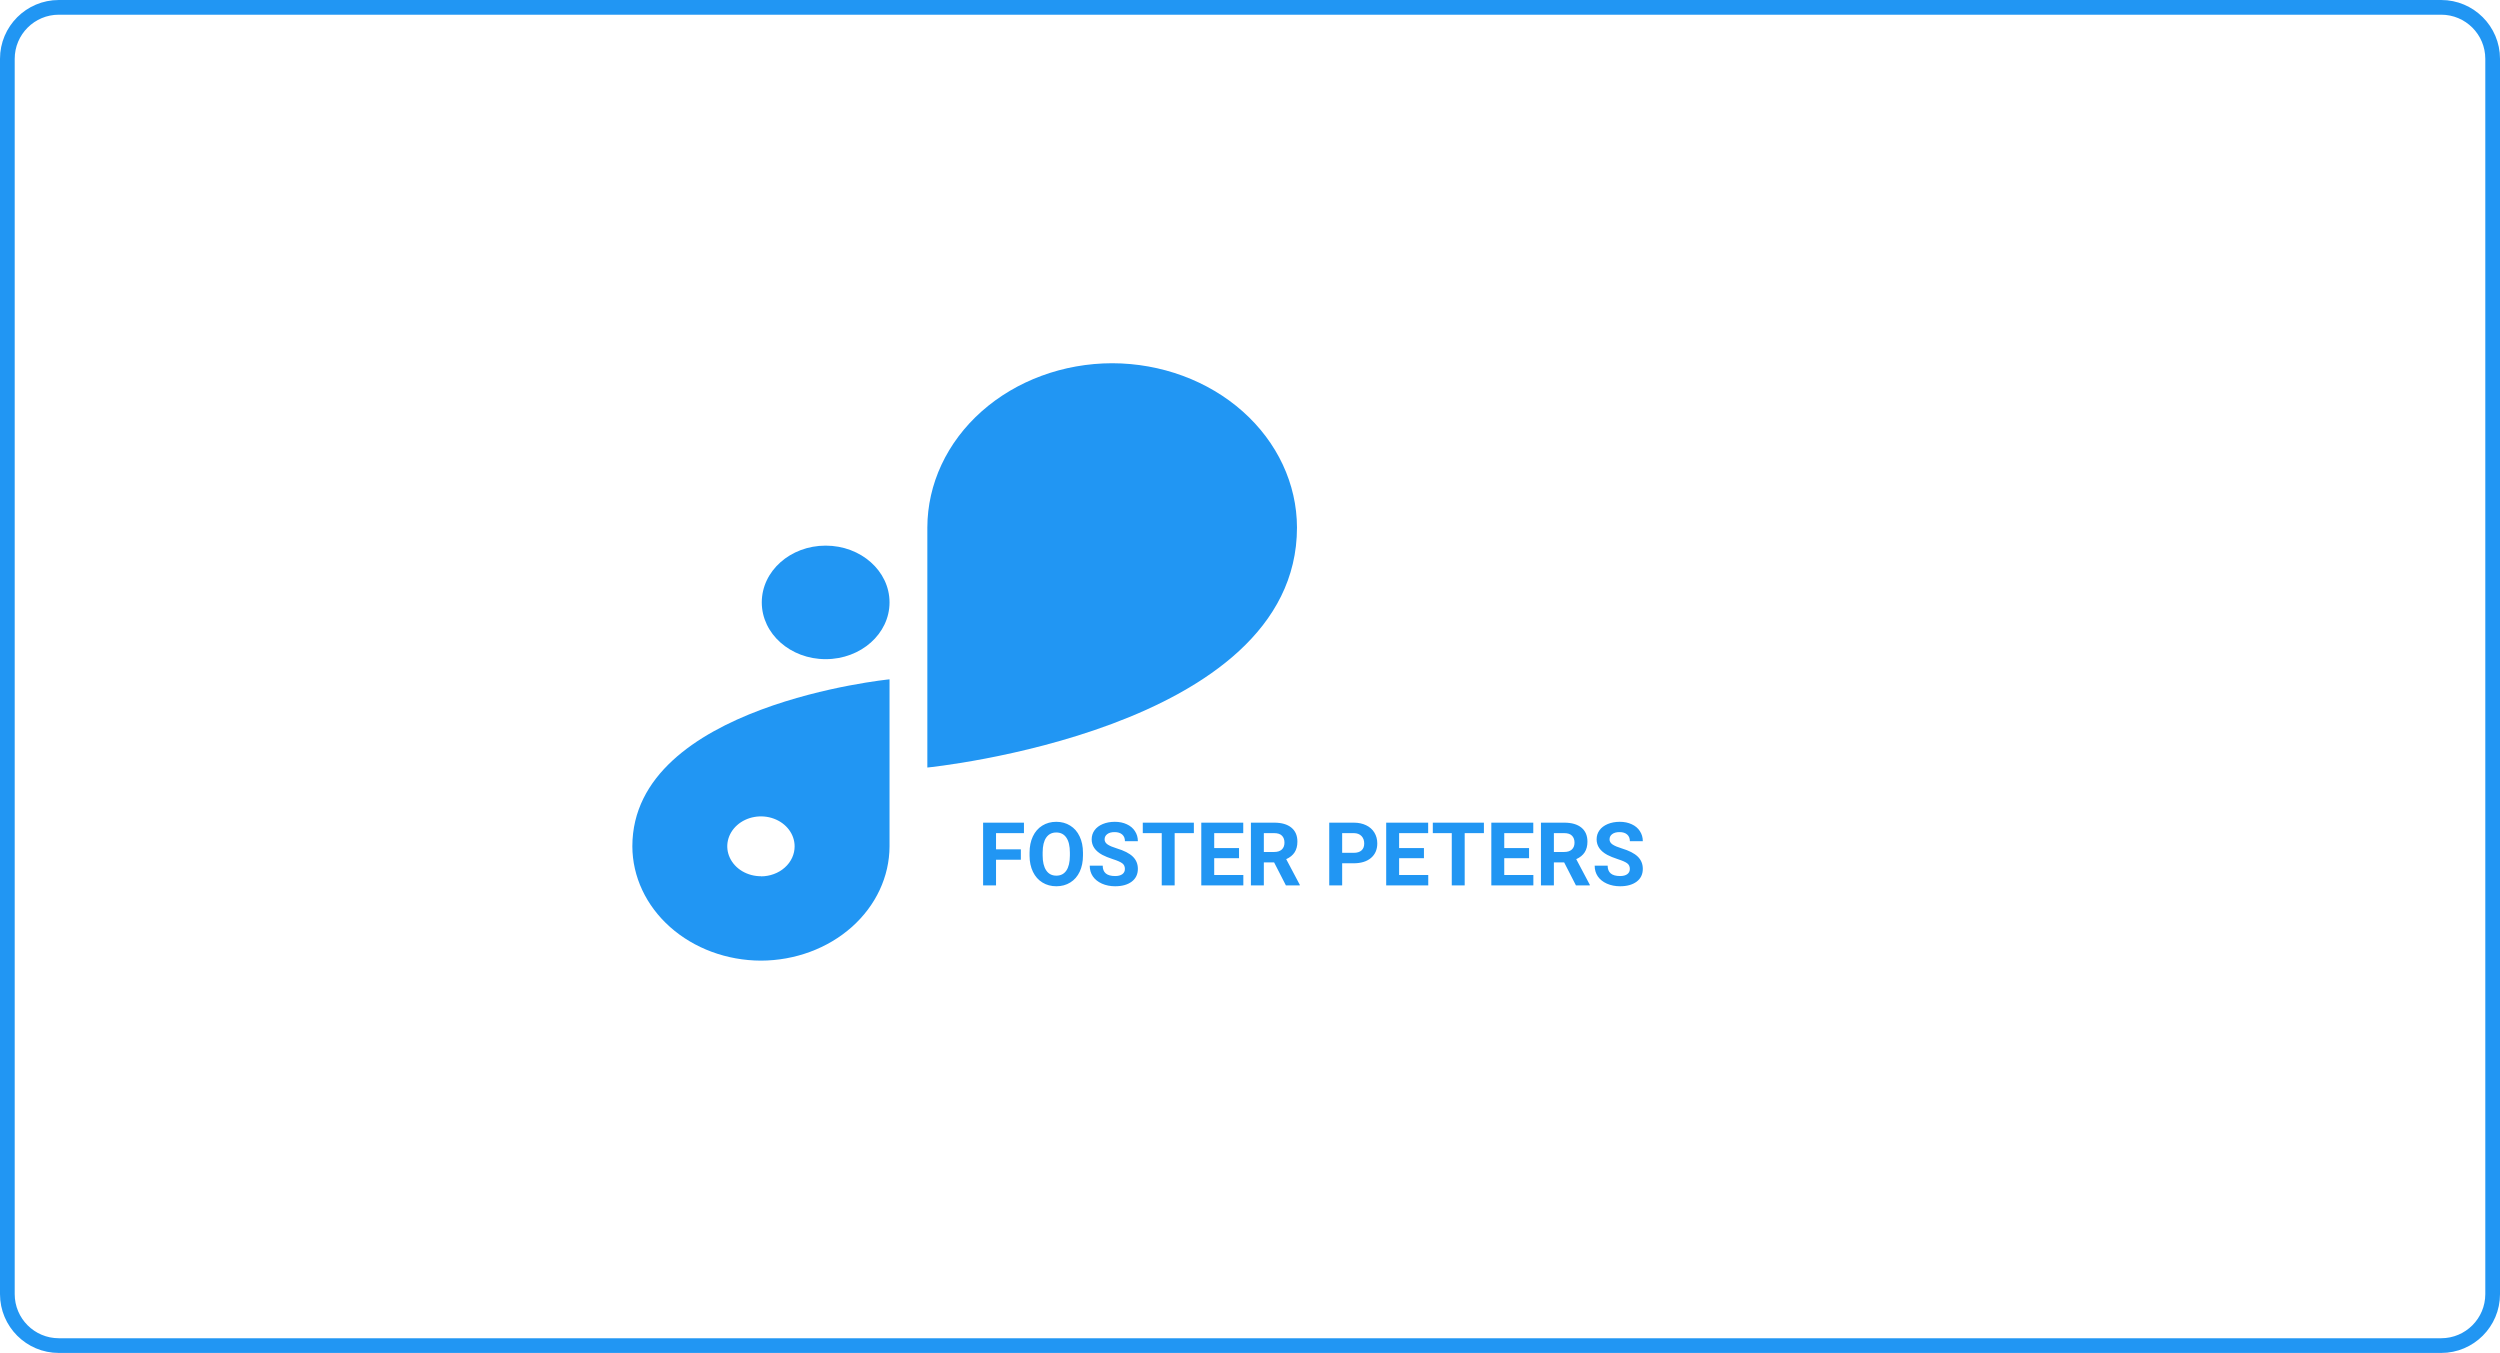
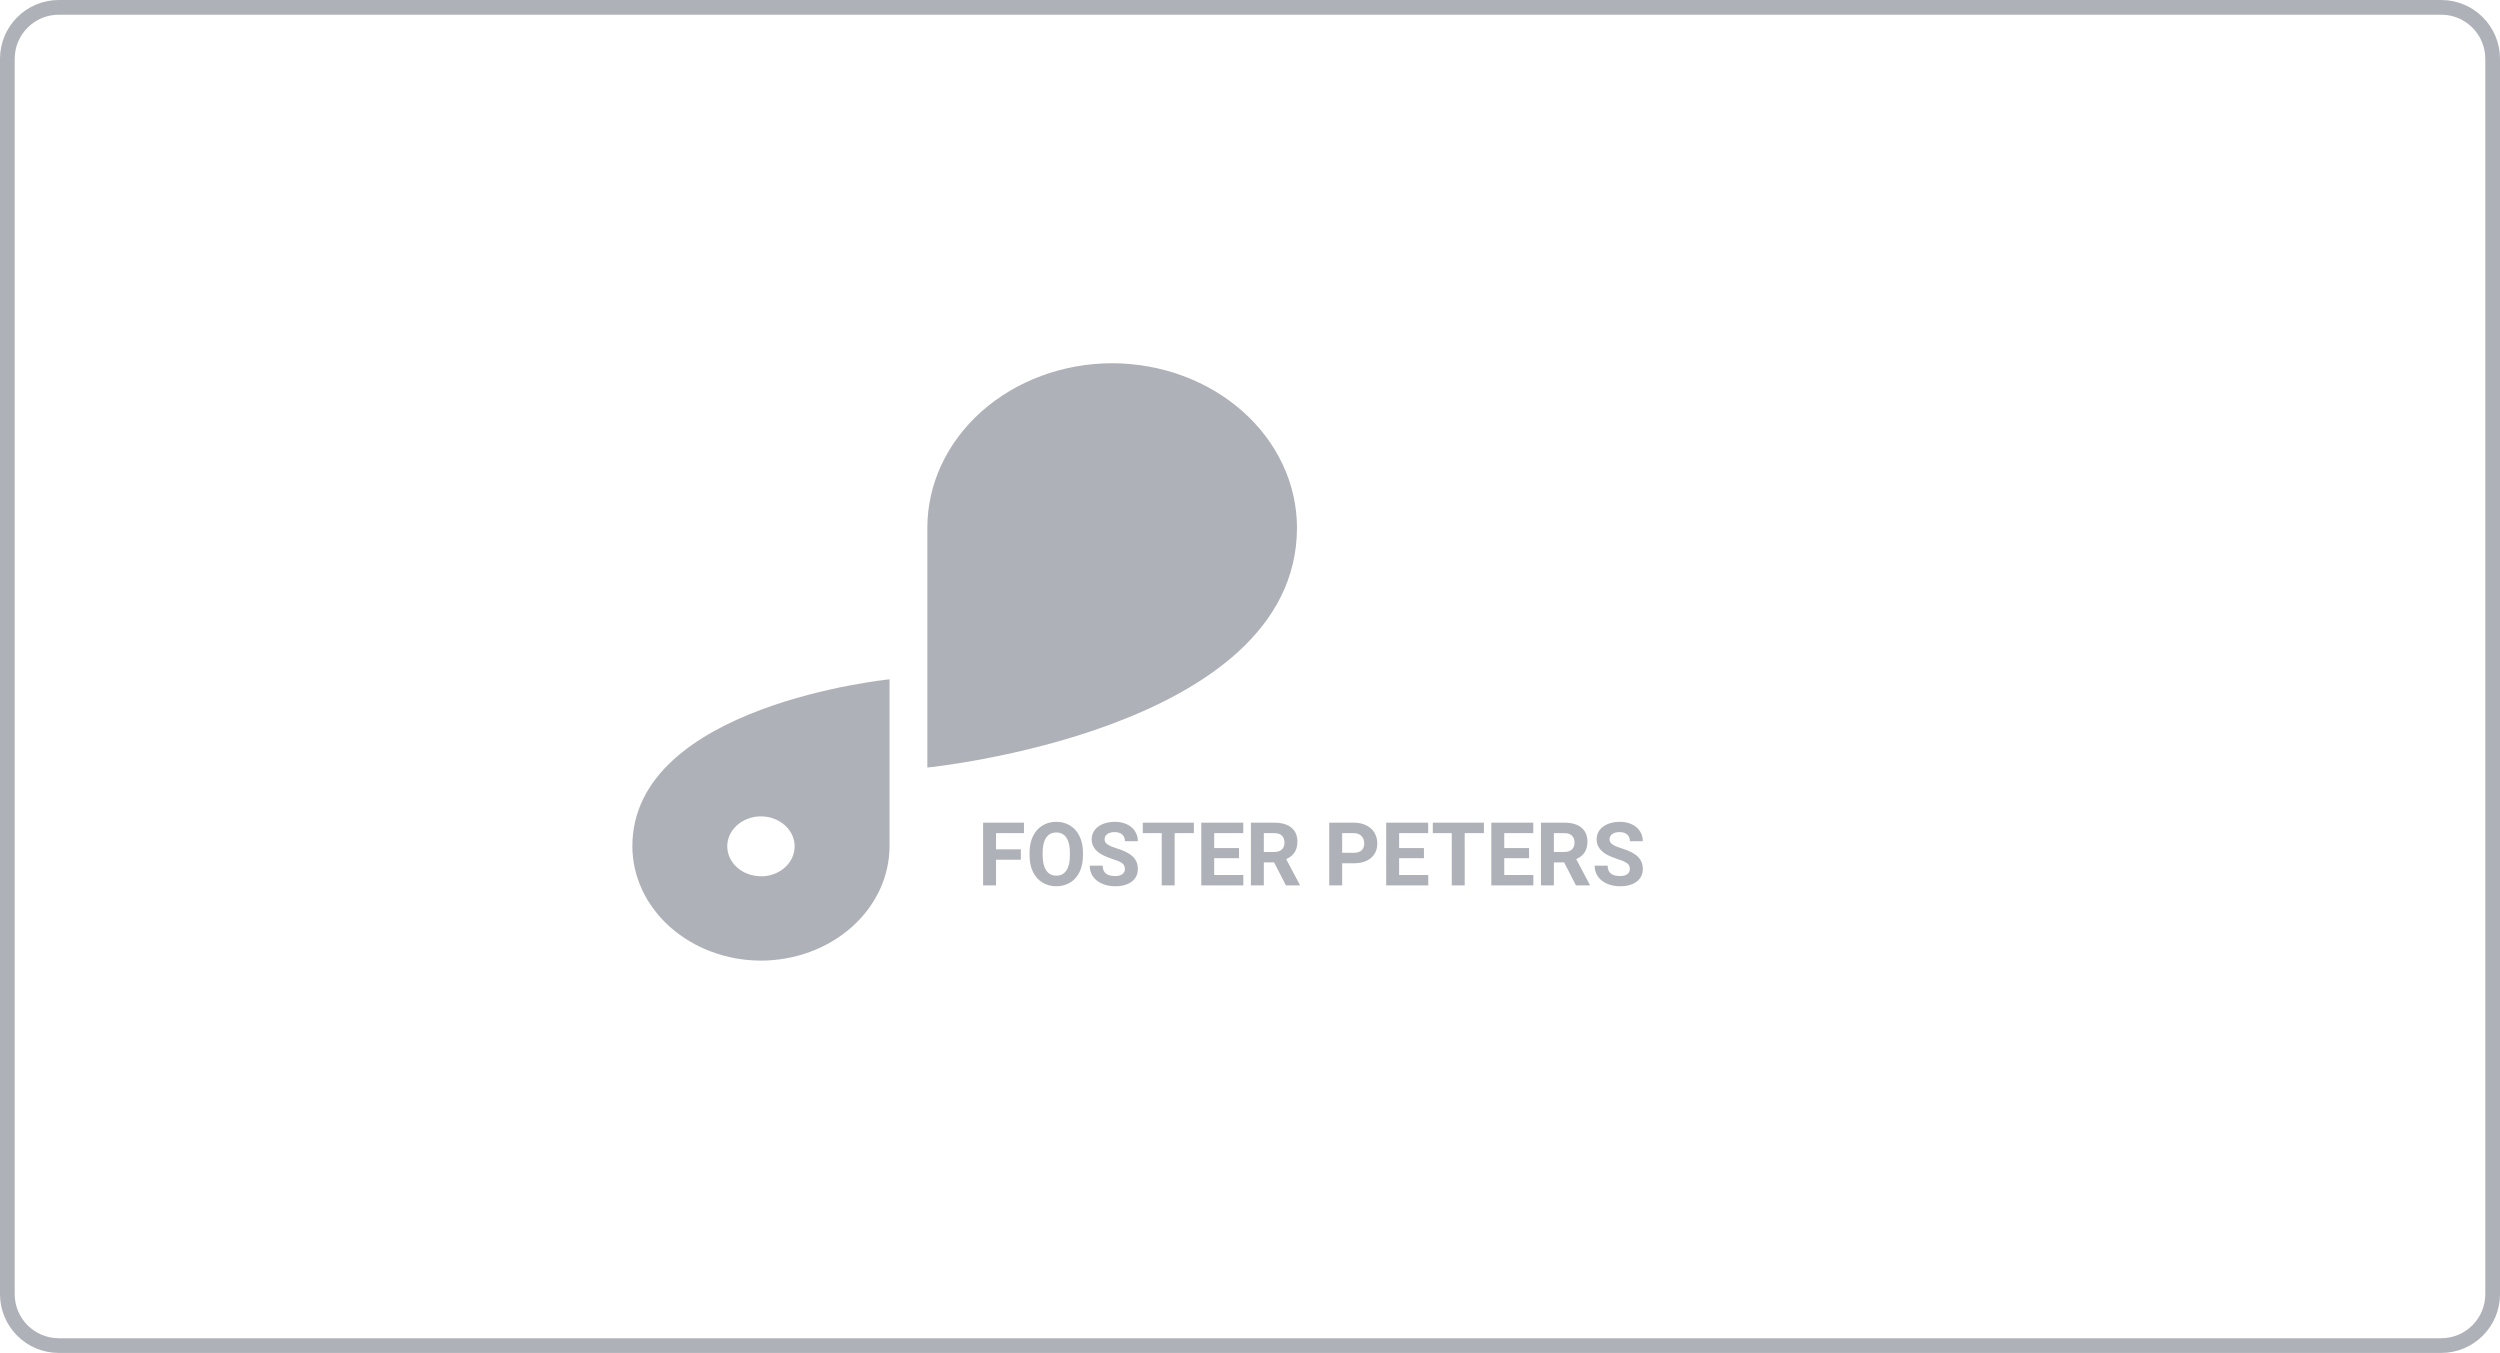
<svg xmlns="http://www.w3.org/2000/svg" width="170" height="92" viewBox="0 0 170 92" fill="none">
-   <rect x="0.5" y="0.5" width="169" height="91" rx="3.5" stroke="#2196F3" />
-   <path d="M56.146 37.103H56.143C53.745 37.103 51.801 38.83 51.801 40.962V40.964C51.801 43.095 53.745 44.823 56.143 44.823H56.146C58.544 44.823 60.488 43.095 60.488 40.964V40.962C60.488 38.83 58.544 37.103 56.146 37.103Z" fill="#2196F3" />
-   <path d="M88.195 35.869C88.188 32.909 86.862 30.072 84.507 27.979C82.153 25.886 78.96 24.707 75.63 24.7V24.7C72.298 24.705 69.105 25.884 66.748 27.977C64.392 30.071 63.066 32.908 63.059 35.869V52.192C63.059 52.192 88.192 49.704 88.195 35.872V35.869Z" fill="#2196F3" />
-   <path d="M43 57.55C43.006 59.609 43.929 61.583 45.568 63.039C47.206 64.496 49.427 65.317 51.744 65.323C54.061 65.317 56.281 64.496 57.92 63.04C59.558 61.584 60.482 59.611 60.488 57.552V46.194C60.488 46.194 43 47.927 43 57.55ZM51.744 59.584C51.291 59.584 50.849 59.465 50.472 59.242C50.096 59.018 49.802 58.7 49.629 58.328C49.455 57.956 49.41 57.547 49.498 57.153C49.587 56.758 49.805 56.395 50.125 56.111C50.445 55.826 50.853 55.632 51.297 55.554C51.742 55.475 52.202 55.515 52.62 55.669C53.039 55.823 53.397 56.084 53.648 56.419C53.9 56.754 54.034 57.147 54.034 57.55C54.035 57.817 53.977 58.083 53.862 58.331C53.748 58.578 53.579 58.804 53.366 58.993C53.154 59.183 52.901 59.334 52.622 59.436C52.344 59.539 52.046 59.592 51.744 59.592V59.584Z" fill="#2196F3" />
-   <path d="M69.418 58.464H67.73V60.207H66.851V55.941H69.629V56.653H67.73V57.755H69.418V58.464ZM73.642 58.171C73.642 58.591 73.568 58.959 73.42 59.275C73.271 59.592 73.058 59.836 72.781 60.008C72.506 60.18 72.189 60.266 71.832 60.266C71.478 60.266 71.163 60.181 70.885 60.011C70.608 59.841 70.393 59.599 70.241 59.284C70.089 58.968 70.011 58.604 70.01 58.194V57.983C70.01 57.563 70.085 57.194 70.235 56.876C70.387 56.556 70.601 56.31 70.877 56.141C71.154 55.969 71.47 55.883 71.826 55.883C72.181 55.883 72.497 55.969 72.772 56.141C73.049 56.31 73.263 56.556 73.414 56.876C73.566 57.194 73.642 57.562 73.642 57.98V58.171ZM72.752 57.977C72.752 57.53 72.672 57.19 72.511 56.958C72.351 56.725 72.123 56.609 71.826 56.609C71.531 56.609 71.303 56.724 71.143 56.955C70.983 57.184 70.902 57.519 70.9 57.963V58.171C70.9 58.606 70.98 58.944 71.14 59.184C71.3 59.425 71.531 59.545 71.832 59.545C72.127 59.545 72.353 59.43 72.511 59.199C72.67 58.967 72.75 58.629 72.752 58.185V57.977ZM76.493 59.088C76.493 58.922 76.434 58.795 76.317 58.707C76.2 58.617 75.989 58.523 75.684 58.426C75.38 58.326 75.138 58.228 74.961 58.133C74.476 57.871 74.234 57.518 74.234 57.075C74.234 56.845 74.299 56.639 74.427 56.46C74.558 56.278 74.745 56.137 74.987 56.035C75.231 55.934 75.505 55.883 75.807 55.883C76.112 55.883 76.383 55.938 76.622 56.05C76.86 56.159 77.045 56.314 77.175 56.516C77.308 56.717 77.375 56.945 77.375 57.201H76.496C76.496 57.006 76.434 56.854 76.311 56.747C76.188 56.638 76.015 56.583 75.793 56.583C75.578 56.583 75.411 56.629 75.292 56.721C75.172 56.81 75.113 56.93 75.113 57.078C75.113 57.217 75.182 57.333 75.321 57.427C75.462 57.52 75.668 57.608 75.939 57.69C76.439 57.841 76.803 58.027 77.032 58.25C77.26 58.472 77.375 58.75 77.375 59.082C77.375 59.451 77.235 59.741 76.956 59.952C76.677 60.161 76.3 60.266 75.828 60.266C75.5 60.266 75.201 60.206 74.931 60.087C74.662 59.966 74.456 59.801 74.313 59.592C74.172 59.383 74.102 59.141 74.102 58.865H74.984C74.984 59.336 75.265 59.571 75.828 59.571C76.037 59.571 76.2 59.529 76.317 59.445C76.434 59.359 76.493 59.24 76.493 59.088ZM81.183 56.653H79.877V60.207H78.998V56.653H77.709V55.941H81.183V56.653ZM84.254 58.358H82.566V59.501H84.547V60.207H81.687V55.941H84.541V56.653H82.566V57.67H84.254V58.358ZM86.641 58.645H85.941V60.207H85.062V55.941H86.647C87.151 55.941 87.54 56.054 87.813 56.278C88.087 56.503 88.223 56.82 88.223 57.23C88.223 57.521 88.16 57.764 88.033 57.96C87.908 58.153 87.718 58.307 87.462 58.423L88.385 60.166V60.207H87.441L86.641 58.645ZM85.941 57.934H86.65C86.871 57.934 87.042 57.878 87.163 57.767C87.284 57.653 87.344 57.498 87.344 57.301C87.344 57.099 87.287 56.941 87.172 56.826C87.058 56.711 86.883 56.653 86.647 56.653H85.941V57.934ZM91.267 58.704V60.207H90.388V55.941H92.052C92.373 55.941 92.654 56 92.896 56.117C93.14 56.234 93.328 56.401 93.459 56.618C93.59 56.833 93.655 57.078 93.655 57.353C93.655 57.771 93.511 58.101 93.224 58.344C92.939 58.584 92.544 58.704 92.038 58.704H91.267ZM91.267 57.992H92.052C92.285 57.992 92.462 57.937 92.583 57.828C92.706 57.719 92.767 57.562 92.767 57.359C92.767 57.15 92.706 56.981 92.583 56.852C92.46 56.724 92.29 56.657 92.073 56.653H91.267V57.992ZM96.828 58.358H95.14V59.501H97.121V60.207H94.261V55.941H97.115V56.653H95.14V57.67H96.828V58.358ZM100.906 56.653H99.599V60.207H98.72V56.653H97.431V55.941H100.906V56.653ZM103.976 58.358H102.289V59.501H104.269V60.207H101.41V55.941H104.263V56.653H102.289V57.67H103.976V58.358ZM106.364 58.645H105.664V60.207H104.785V55.941H106.37C106.874 55.941 107.262 56.054 107.536 56.278C107.809 56.503 107.946 56.82 107.946 57.23C107.946 57.521 107.883 57.764 107.756 57.96C107.631 58.153 107.44 58.307 107.184 58.423L108.107 60.166V60.207H107.164L106.364 58.645ZM105.664 57.934H106.373C106.593 57.934 106.764 57.878 106.885 57.767C107.007 57.653 107.067 57.498 107.067 57.301C107.067 57.099 107.009 56.941 106.894 56.826C106.781 56.711 106.606 56.653 106.37 56.653H105.664V57.934ZM110.829 59.088C110.829 58.922 110.77 58.795 110.653 58.707C110.536 58.617 110.325 58.523 110.02 58.426C109.716 58.326 109.474 58.228 109.297 58.133C108.812 57.871 108.57 57.518 108.57 57.075C108.57 56.845 108.634 56.639 108.763 56.46C108.894 56.278 109.081 56.137 109.323 56.035C109.567 55.934 109.841 55.883 110.143 55.883C110.448 55.883 110.719 55.938 110.958 56.05C111.196 56.159 111.381 56.314 111.511 56.516C111.644 56.717 111.711 56.945 111.711 57.201H110.832C110.832 57.006 110.77 56.854 110.647 56.747C110.524 56.638 110.351 56.583 110.129 56.583C109.914 56.583 109.747 56.629 109.628 56.721C109.508 56.81 109.449 56.93 109.449 57.078C109.449 57.217 109.518 57.333 109.657 57.427C109.798 57.52 110.004 57.608 110.275 57.69C110.775 57.841 111.139 58.027 111.368 58.25C111.596 58.472 111.711 58.75 111.711 59.082C111.711 59.451 111.571 59.741 111.292 59.952C111.012 60.161 110.636 60.266 110.164 60.266C109.836 60.266 109.537 60.206 109.267 60.087C108.998 59.966 108.792 59.801 108.649 59.592C108.508 59.383 108.438 59.141 108.438 58.865H109.32C109.32 59.336 109.601 59.571 110.164 59.571C110.373 59.571 110.536 59.529 110.653 59.445C110.77 59.359 110.829 59.24 110.829 59.088Z" fill="#2196F3" />
+   <rect x="0.5" y="0.5" width="169" height="91" rx="3.5" stroke="#AFB1B8" />
+   <path d="M56.146 37.103H56.143C53.745 37.103 51.801 38.83 51.801 40.962V40.964C51.801 43.095 53.745 44.823 56.143 44.823H56.146C58.544 44.823 60.488 43.095 60.488 40.964V40.962C60.488 38.83 58.544 37.103 56.146 37.103Z" fill="##AFB1B8" />
+   <path d="M88.195 35.869C88.188 32.909 86.862 30.072 84.507 27.979C82.153 25.886 78.96 24.707 75.63 24.7V24.7C72.298 24.705 69.105 25.884 66.748 27.977C64.392 30.071 63.066 32.908 63.059 35.869V52.192C63.059 52.192 88.192 49.704 88.195 35.872V35.869Z" fill="#AFB1B8" />
+   <path d="M43 57.55C43.006 59.609 43.929 61.583 45.568 63.039C47.206 64.496 49.427 65.317 51.744 65.323C54.061 65.317 56.281 64.496 57.92 63.04C59.558 61.584 60.482 59.611 60.488 57.552V46.194C60.488 46.194 43 47.927 43 57.55ZM51.744 59.584C51.291 59.584 50.849 59.465 50.472 59.242C50.096 59.018 49.802 58.7 49.629 58.328C49.455 57.956 49.41 57.547 49.498 57.153C49.587 56.758 49.805 56.395 50.125 56.111C50.445 55.826 50.853 55.632 51.297 55.554C51.742 55.475 52.202 55.515 52.62 55.669C53.039 55.823 53.397 56.084 53.648 56.419C53.9 56.754 54.034 57.147 54.034 57.55C54.035 57.817 53.977 58.083 53.862 58.331C53.748 58.578 53.579 58.804 53.366 58.993C53.154 59.183 52.901 59.334 52.622 59.436C52.344 59.539 52.046 59.592 51.744 59.592V59.584Z" fill="#AFB1B8" />
+   <path d="M69.418 58.464H67.73V60.207H66.851V55.941H69.629V56.653H67.73V57.755H69.418V58.464ZM73.642 58.171C73.642 58.591 73.568 58.959 73.42 59.275C73.271 59.592 73.058 59.836 72.781 60.008C72.506 60.18 72.189 60.266 71.832 60.266C71.478 60.266 71.163 60.181 70.885 60.011C70.608 59.841 70.393 59.599 70.241 59.284C70.089 58.968 70.011 58.604 70.01 58.194V57.983C70.01 57.563 70.085 57.194 70.235 56.876C70.387 56.556 70.601 56.31 70.877 56.141C71.154 55.969 71.47 55.883 71.826 55.883C72.181 55.883 72.497 55.969 72.772 56.141C73.049 56.31 73.263 56.556 73.414 56.876C73.566 57.194 73.642 57.562 73.642 57.98V58.171ZM72.752 57.977C72.752 57.53 72.672 57.19 72.511 56.958C72.351 56.725 72.123 56.609 71.826 56.609C71.531 56.609 71.303 56.724 71.143 56.955C70.983 57.184 70.902 57.519 70.9 57.963V58.171C70.9 58.606 70.98 58.944 71.14 59.184C71.3 59.425 71.531 59.545 71.832 59.545C72.127 59.545 72.353 59.43 72.511 59.199C72.67 58.967 72.75 58.629 72.752 58.185V57.977ZM76.493 59.088C76.493 58.922 76.434 58.795 76.317 58.707C76.2 58.617 75.989 58.523 75.684 58.426C75.38 58.326 75.138 58.228 74.961 58.133C74.476 57.871 74.234 57.518 74.234 57.075C74.234 56.845 74.299 56.639 74.427 56.46C74.558 56.278 74.745 56.137 74.987 56.035C75.231 55.934 75.505 55.883 75.807 55.883C76.112 55.883 76.383 55.938 76.622 56.05C76.86 56.159 77.045 56.314 77.175 56.516C77.308 56.717 77.375 56.945 77.375 57.201H76.496C76.496 57.006 76.434 56.854 76.311 56.747C76.188 56.638 76.015 56.583 75.793 56.583C75.578 56.583 75.411 56.629 75.292 56.721C75.172 56.81 75.113 56.93 75.113 57.078C75.113 57.217 75.182 57.333 75.321 57.427C75.462 57.52 75.668 57.608 75.939 57.69C76.439 57.841 76.803 58.027 77.032 58.25C77.26 58.472 77.375 58.75 77.375 59.082C77.375 59.451 77.235 59.741 76.956 59.952C76.677 60.161 76.3 60.266 75.828 60.266C75.5 60.266 75.201 60.206 74.931 60.087C74.662 59.966 74.456 59.801 74.313 59.592C74.172 59.383 74.102 59.141 74.102 58.865H74.984C74.984 59.336 75.265 59.571 75.828 59.571C76.037 59.571 76.2 59.529 76.317 59.445C76.434 59.359 76.493 59.24 76.493 59.088ZM81.183 56.653H79.877V60.207H78.998V56.653H77.709V55.941H81.183V56.653ZM84.254 58.358H82.566V59.501H84.547V60.207H81.687V55.941H84.541V56.653H82.566V57.67H84.254V58.358ZM86.641 58.645H85.941V60.207H85.062V55.941H86.647C87.151 55.941 87.54 56.054 87.813 56.278C88.087 56.503 88.223 56.82 88.223 57.23C88.223 57.521 88.16 57.764 88.033 57.96C87.908 58.153 87.718 58.307 87.462 58.423L88.385 60.166V60.207H87.441L86.641 58.645ZM85.941 57.934H86.65C86.871 57.934 87.042 57.878 87.163 57.767C87.284 57.653 87.344 57.498 87.344 57.301C87.344 57.099 87.287 56.941 87.172 56.826C87.058 56.711 86.883 56.653 86.647 56.653H85.941V57.934ZM91.267 58.704V60.207H90.388V55.941H92.052C92.373 55.941 92.654 56 92.896 56.117C93.14 56.234 93.328 56.401 93.459 56.618C93.59 56.833 93.655 57.078 93.655 57.353C93.655 57.771 93.511 58.101 93.224 58.344C92.939 58.584 92.544 58.704 92.038 58.704H91.267ZM91.267 57.992H92.052C92.285 57.992 92.462 57.937 92.583 57.828C92.706 57.719 92.767 57.562 92.767 57.359C92.767 57.15 92.706 56.981 92.583 56.852C92.46 56.724 92.29 56.657 92.073 56.653H91.267V57.992ZM96.828 58.358H95.14V59.501H97.121V60.207H94.261V55.941H97.115V56.653H95.14V57.67H96.828V58.358ZM100.906 56.653H99.599V60.207H98.72V56.653H97.431V55.941H100.906V56.653ZM103.976 58.358H102.289V59.501H104.269V60.207H101.41V55.941H104.263V56.653H102.289V57.67H103.976V58.358ZM106.364 58.645H105.664V60.207H104.785V55.941H106.37C106.874 55.941 107.262 56.054 107.536 56.278C107.809 56.503 107.946 56.82 107.946 57.23C107.946 57.521 107.883 57.764 107.756 57.96C107.631 58.153 107.44 58.307 107.184 58.423L108.107 60.166V60.207H107.164L106.364 58.645ZM105.664 57.934H106.373C106.593 57.934 106.764 57.878 106.885 57.767C107.007 57.653 107.067 57.498 107.067 57.301C107.067 57.099 107.009 56.941 106.894 56.826C106.781 56.711 106.606 56.653 106.37 56.653H105.664V57.934ZM110.829 59.088C110.829 58.922 110.77 58.795 110.653 58.707C110.536 58.617 110.325 58.523 110.02 58.426C109.716 58.326 109.474 58.228 109.297 58.133C108.812 57.871 108.57 57.518 108.57 57.075C108.57 56.845 108.634 56.639 108.763 56.46C108.894 56.278 109.081 56.137 109.323 56.035C109.567 55.934 109.841 55.883 110.143 55.883C110.448 55.883 110.719 55.938 110.958 56.05C111.196 56.159 111.381 56.314 111.511 56.516C111.644 56.717 111.711 56.945 111.711 57.201H110.832C110.832 57.006 110.77 56.854 110.647 56.747C110.524 56.638 110.351 56.583 110.129 56.583C109.914 56.583 109.747 56.629 109.628 56.721C109.508 56.81 109.449 56.93 109.449 57.078C109.449 57.217 109.518 57.333 109.657 57.427C109.798 57.52 110.004 57.608 110.275 57.69C110.775 57.841 111.139 58.027 111.368 58.25C111.596 58.472 111.711 58.75 111.711 59.082C111.711 59.451 111.571 59.741 111.292 59.952C111.012 60.161 110.636 60.266 110.164 60.266C109.836 60.266 109.537 60.206 109.267 60.087C108.998 59.966 108.792 59.801 108.649 59.592C108.508 59.383 108.438 59.141 108.438 58.865H109.32C109.32 59.336 109.601 59.571 110.164 59.571C110.373 59.571 110.536 59.529 110.653 59.445C110.77 59.359 110.829 59.24 110.829 59.088Z" fill="#AFB1B8" />
</svg>
